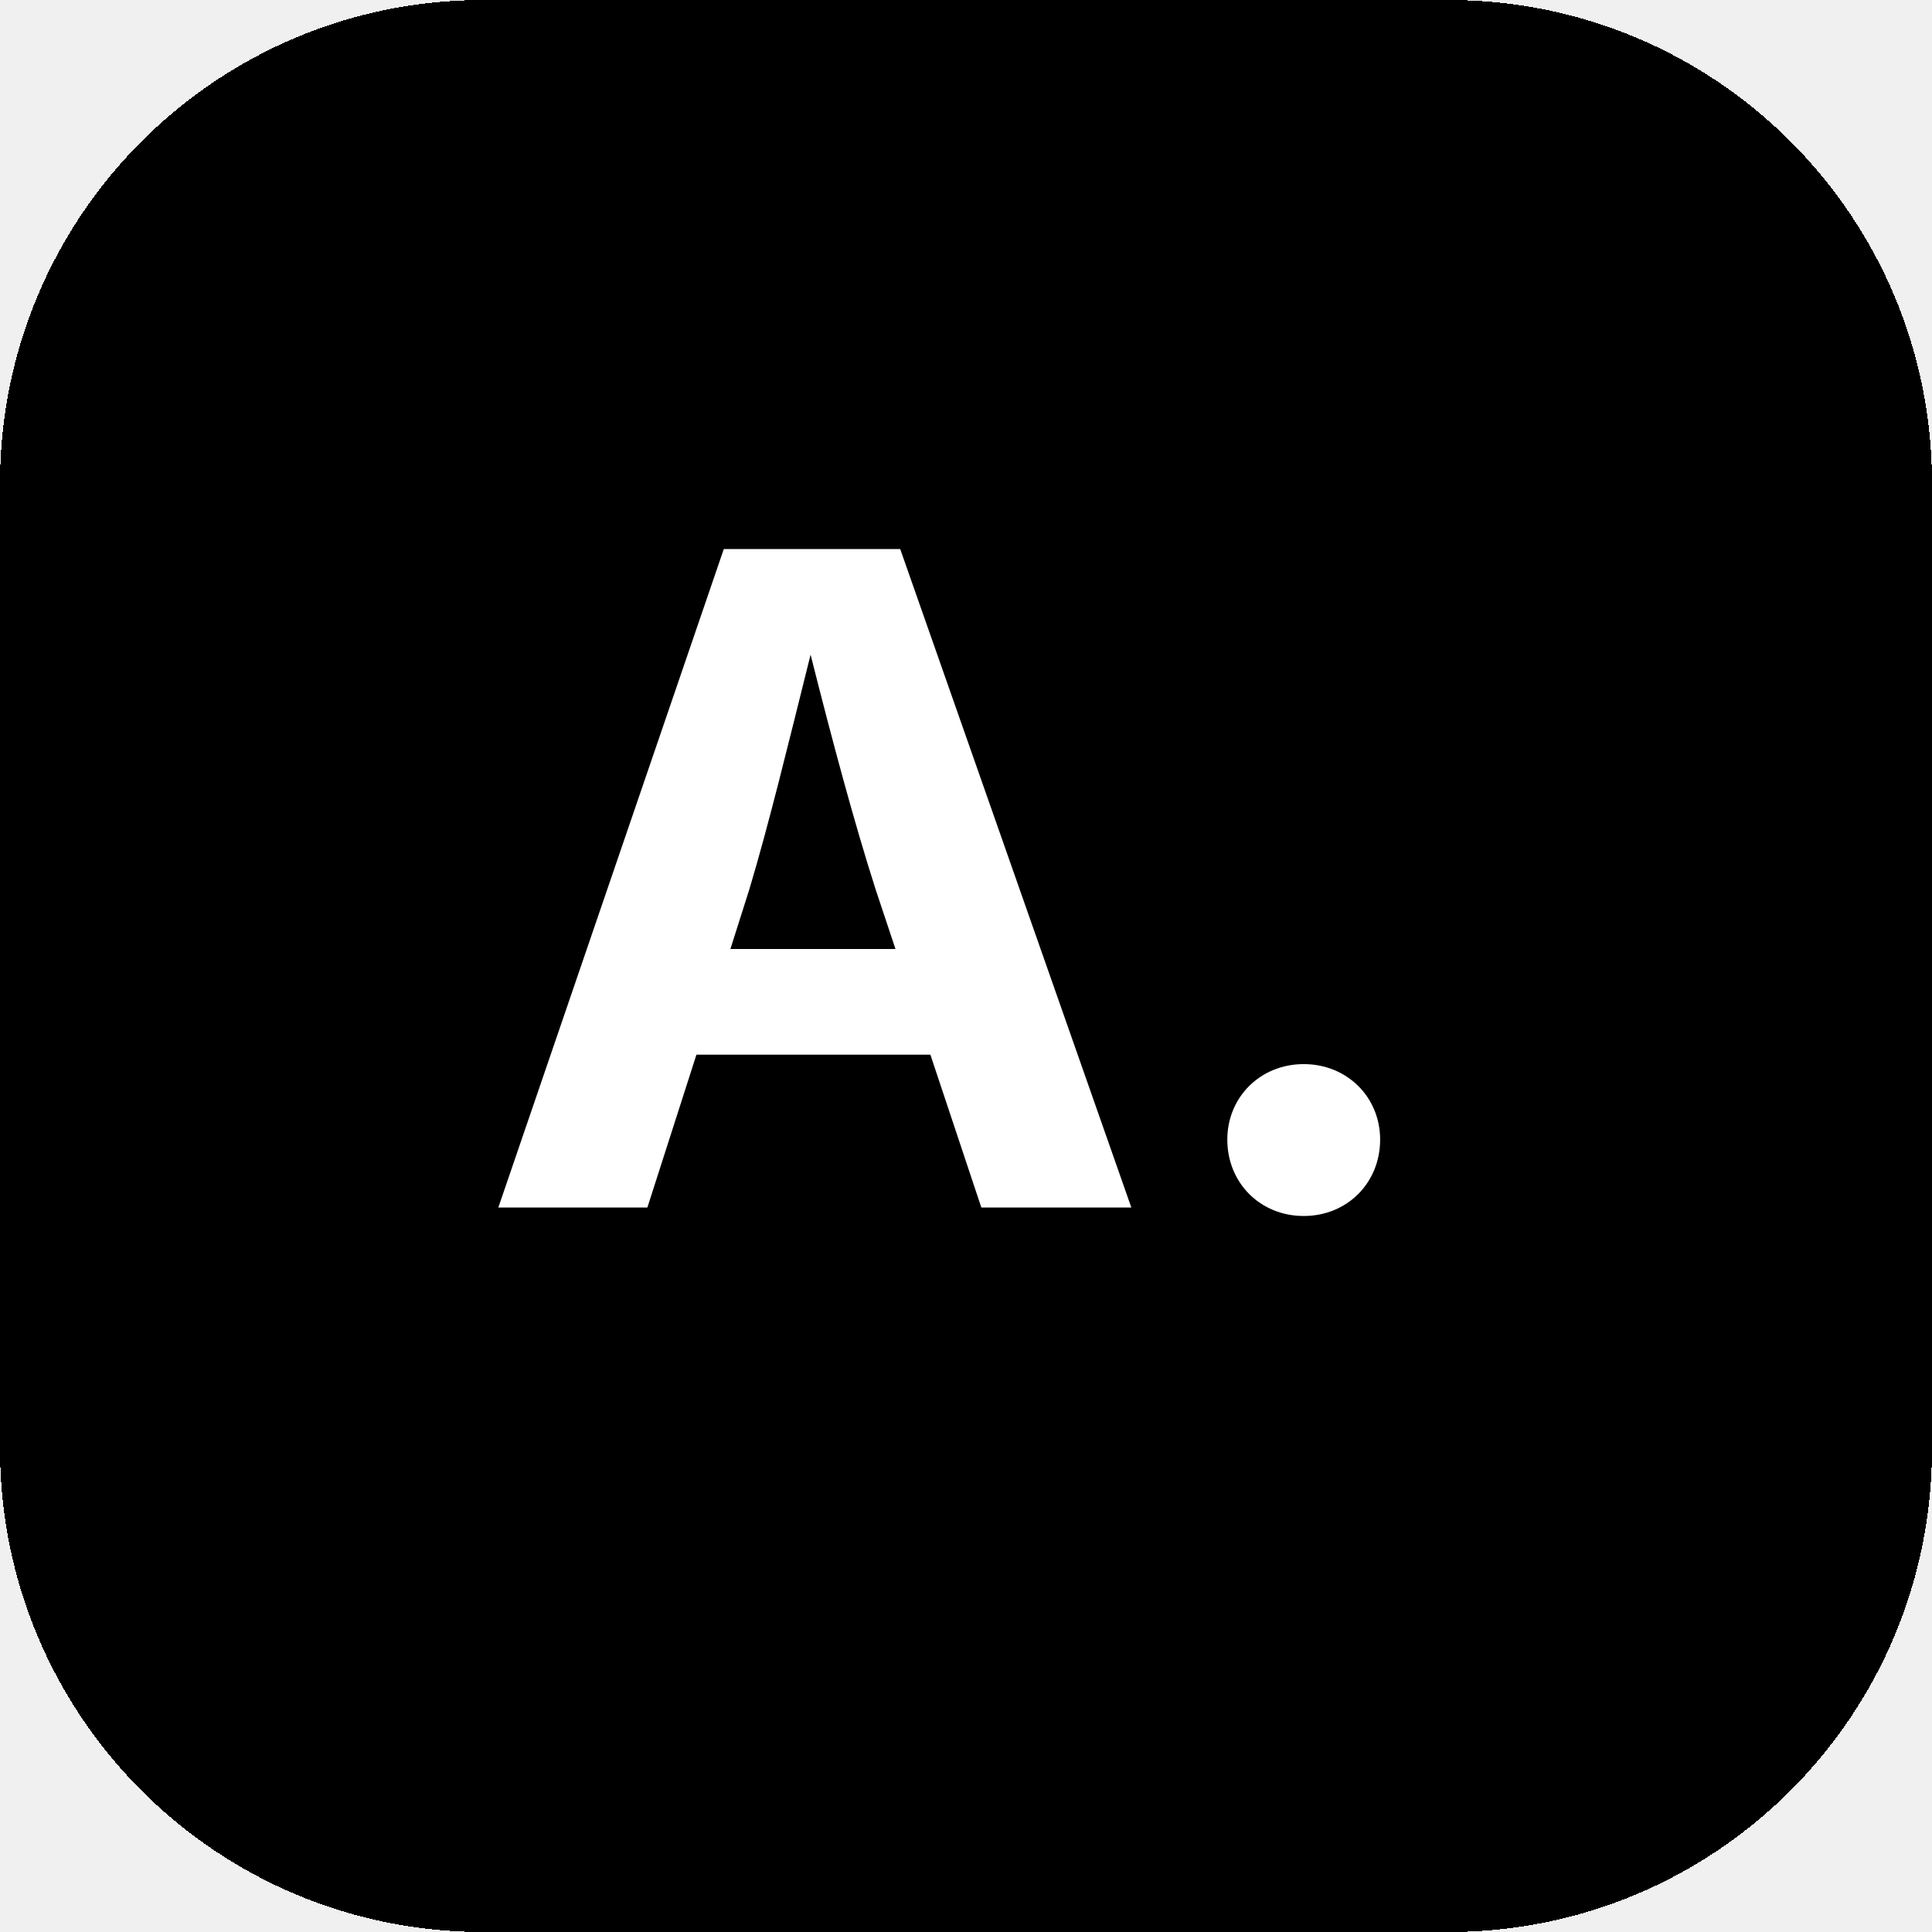
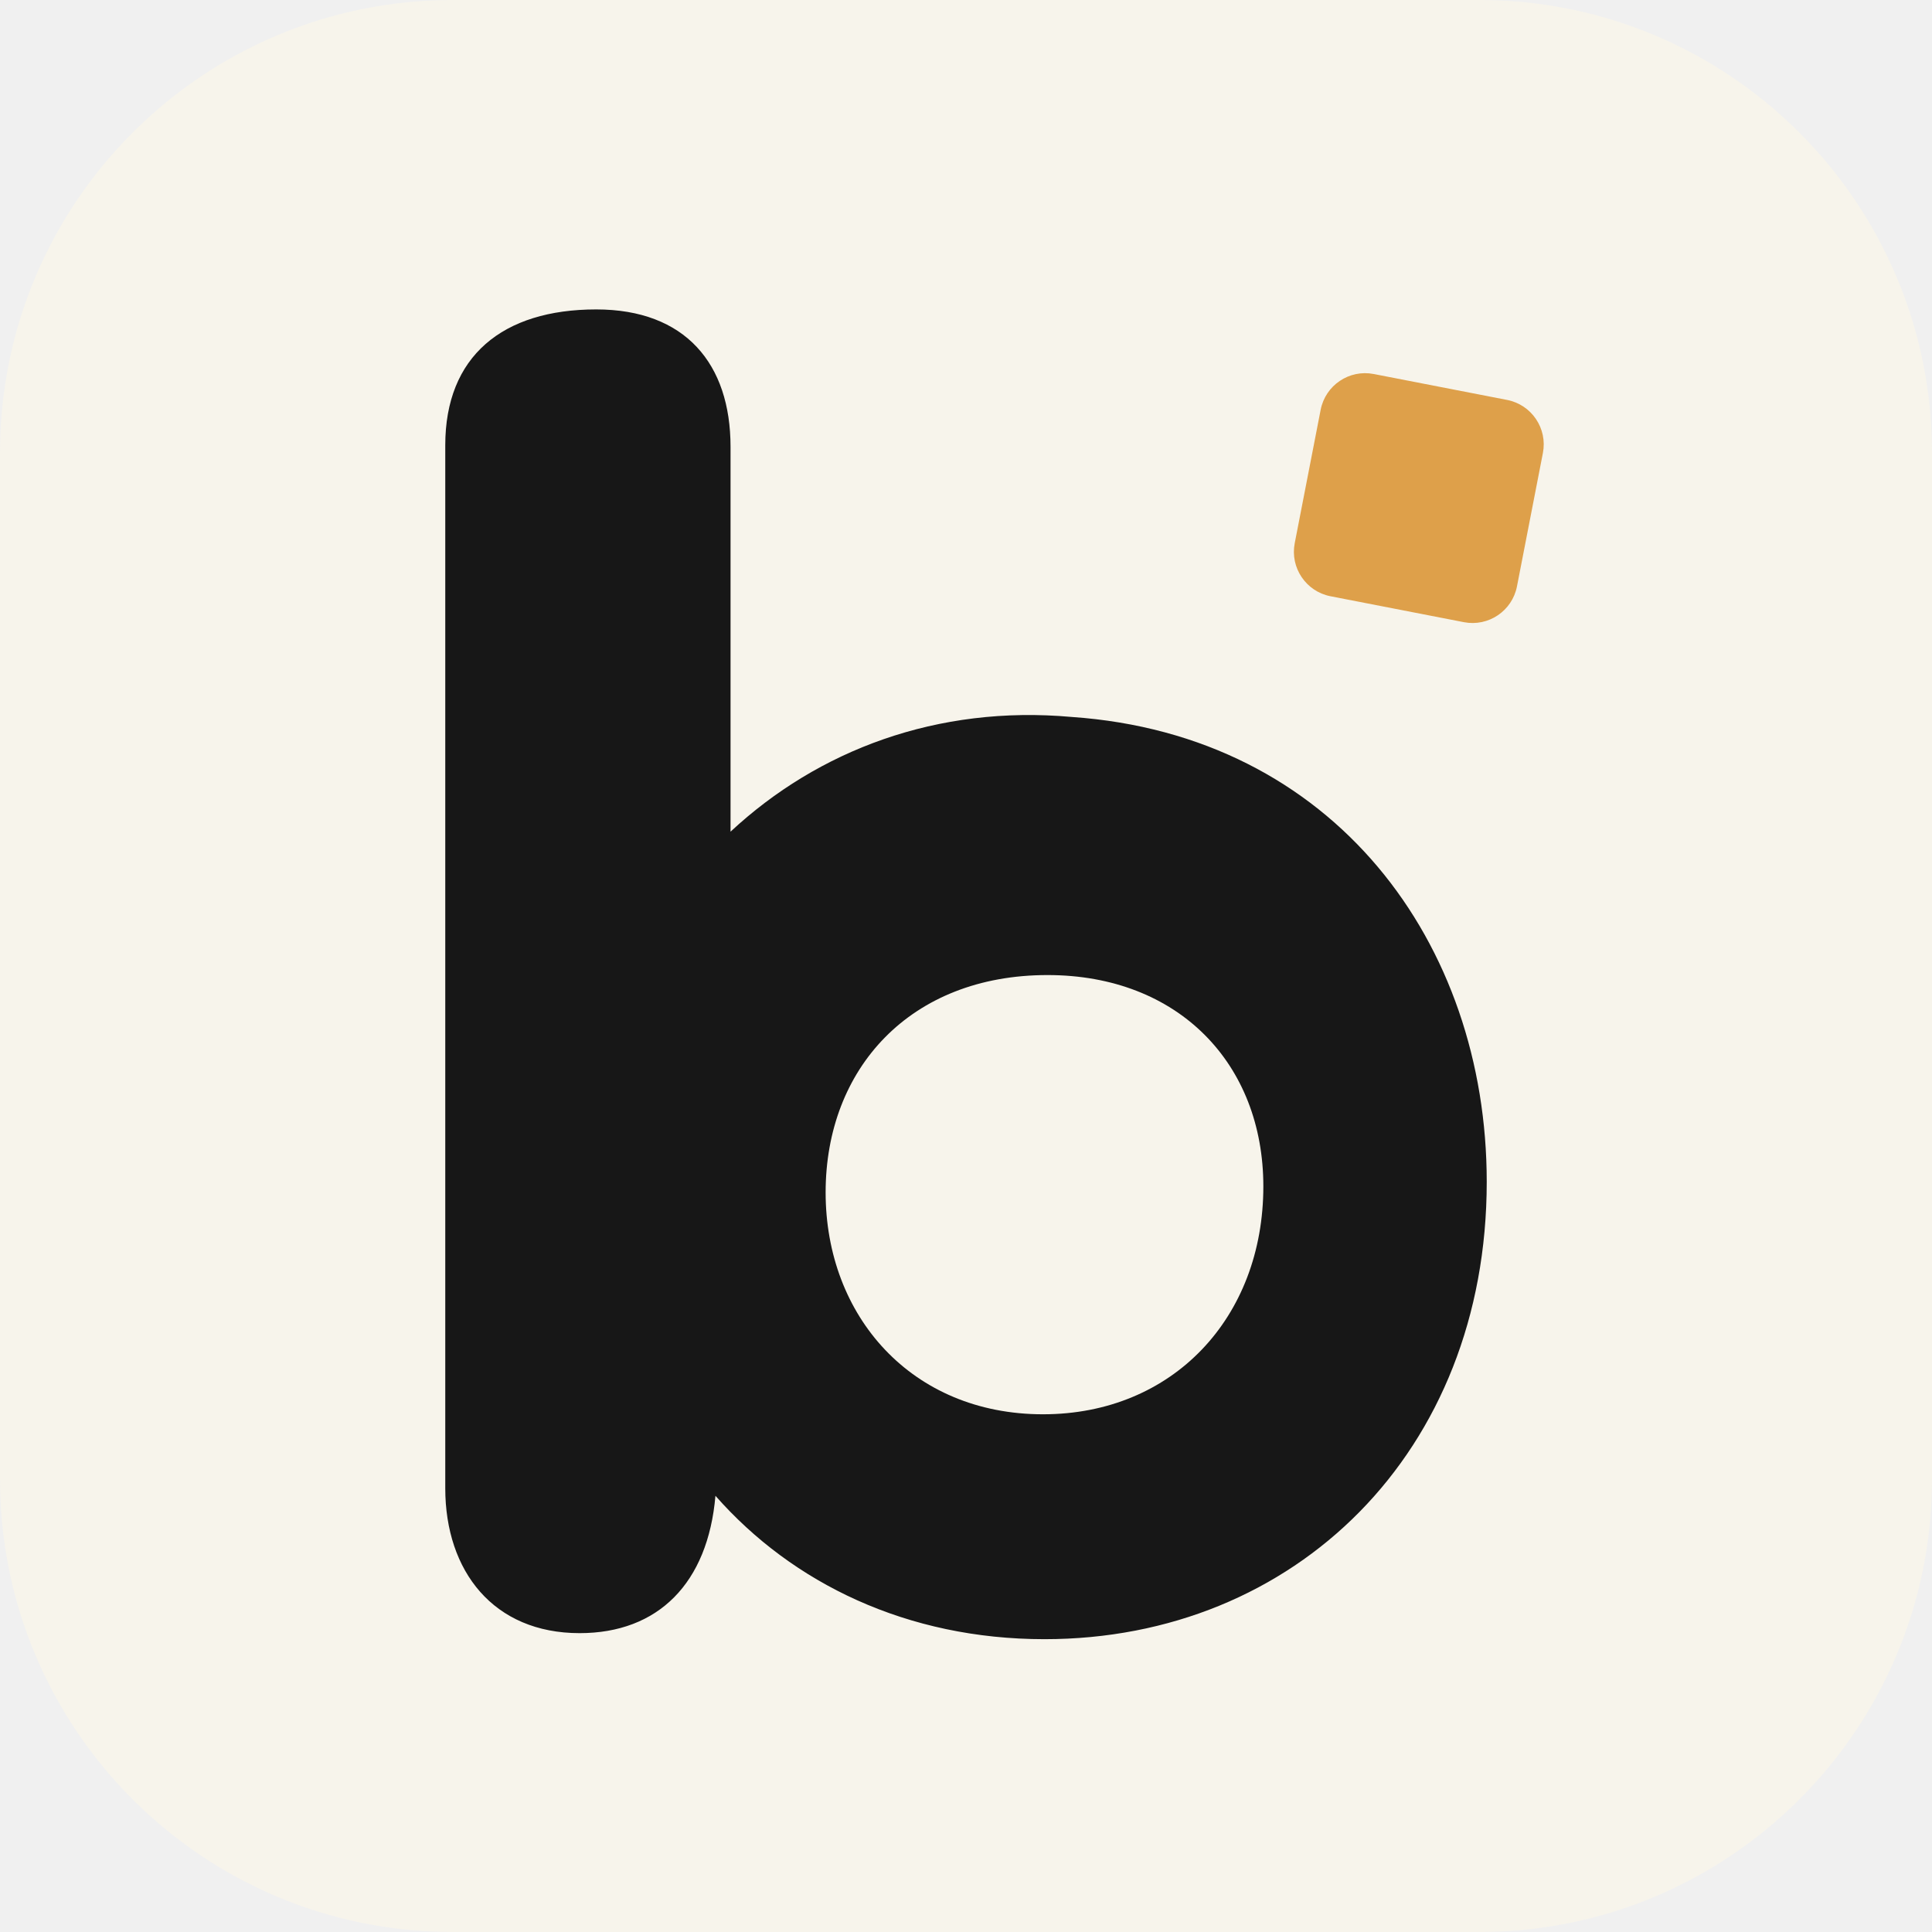
- <svg xmlns="http://www.w3.org/2000/svg" viewBox="0 0 32 32" shape-rendering="crispEdges">
-   <rect width="32" height="32" rx="8" fill="#000000" />
-   <text x="16" y="20" text-anchor="middle" fill="#ffffff" font-family="system-ui, -apple-system, sans-serif" font-weight="700" font-size="15" letter-spacing="0">A.</text>
+ <svg xmlns="http://www.w3.org/2000/svg" width="128" height="128" viewBox="0 0 128 128" role="img" aria-label="Bernard Katamanso monogram">
+   <style>
+     .bg { fill: #F7F4EB; }
+     .ink { fill: #171717; }
+     .punch { fill: #F7F4EB; }
+     @media (prefers-color-scheme: dark) {
+       .bg { fill: #020817; }
+       .ink { fill: #F7F4EB; }
+       .punch { fill: #020817; }
+     }
+   </style>
+   <rect class="bg" width="128" height="128" rx="30" />
+   <path class="ink" d="M39.5 20.5C45.4 20.5 48.4 24.1 48.4 29.6V55.1C54.2 49.7 62.1 46.7 71 47.5C88.4 48.7 98.5 62.5 98.5 78.3C98.5 96.2 85.8 108.6 69.2 108.6C60.1 108.6 52.5 104.9 47.4 99.1C46.9 104.9 43.6 108.2 38.4 108.2C32.7 108.2 29.5 104.1 29.5 98.6V29.5C29.5 23.6 33.3 20.5 39.5 20.5Z" />
+   <path class="punch" d="M69.4 64.6C78.1 64.6 83.7 70.5 83.7 78.6C83.7 87.3 77.7 93.7 69.1 93.7C60.4 93.7 54.7 87.2 54.7 79C54.7 70.8 60.3 64.6 69.4 64.6Z" />
+   <rect x="86.5" y="25.5" width="15" height="15" rx="3" fill="#DEA04A" transform="rotate(11 94 33)" />
</svg>
